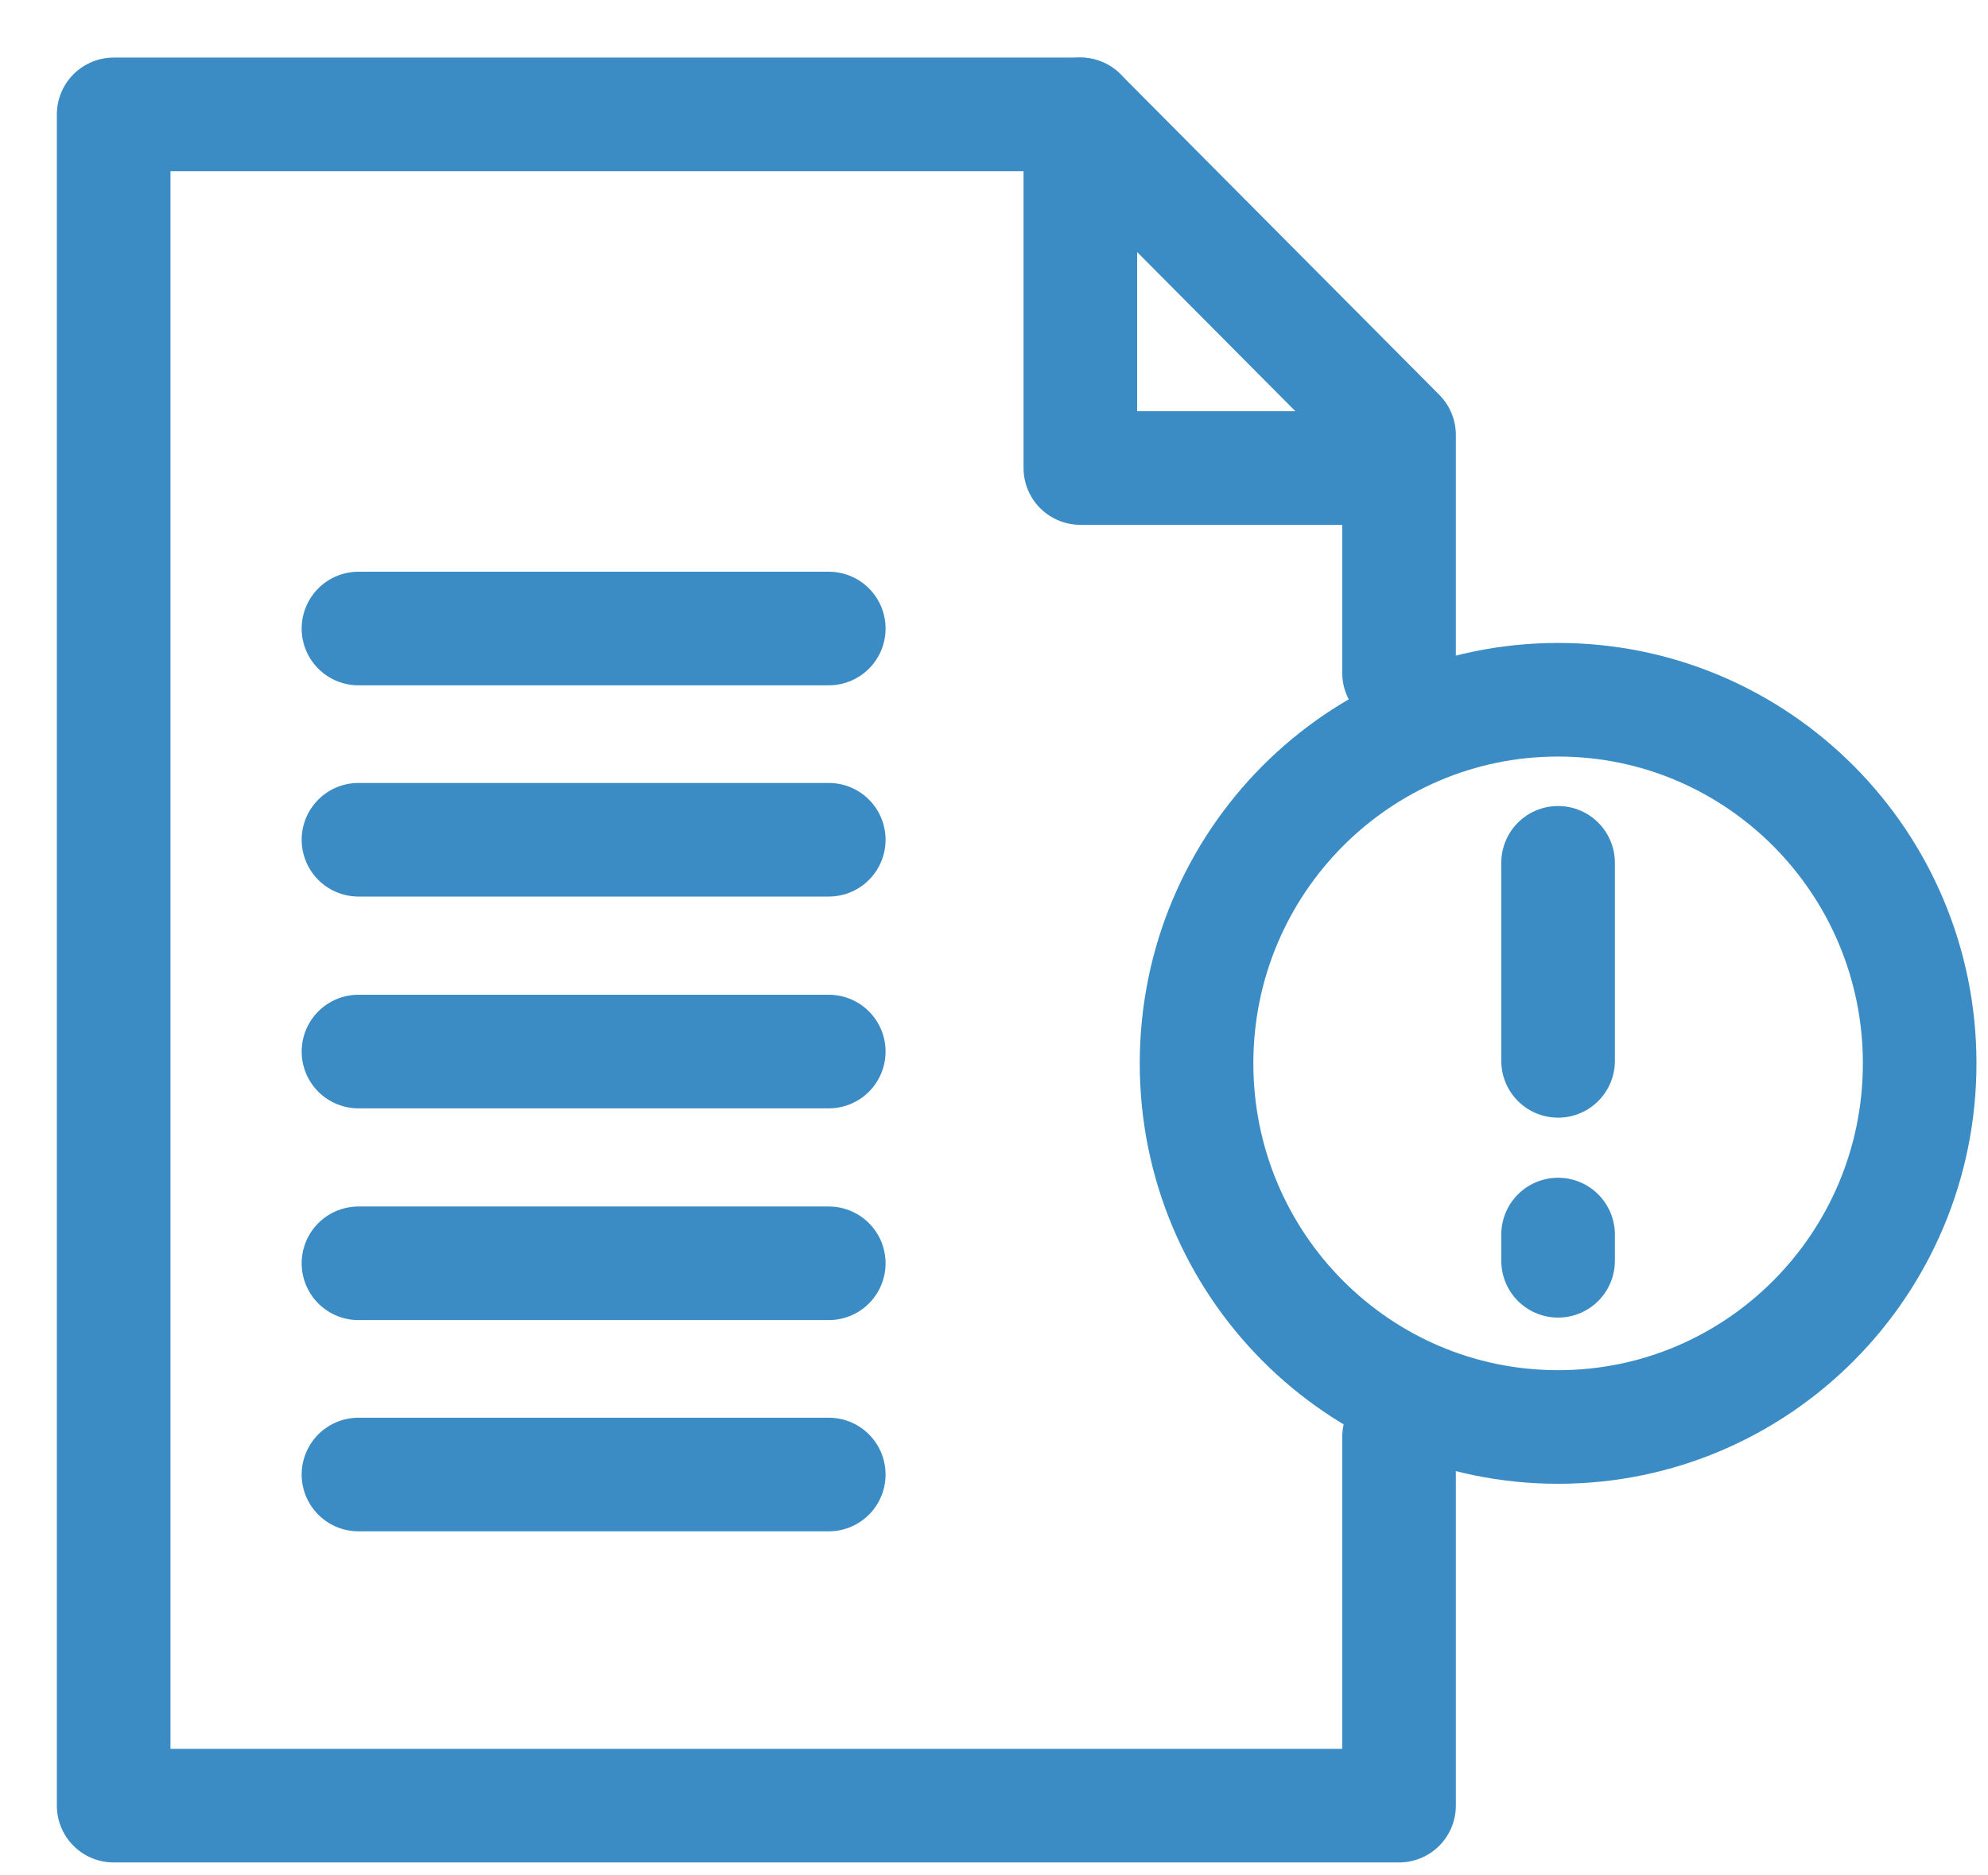
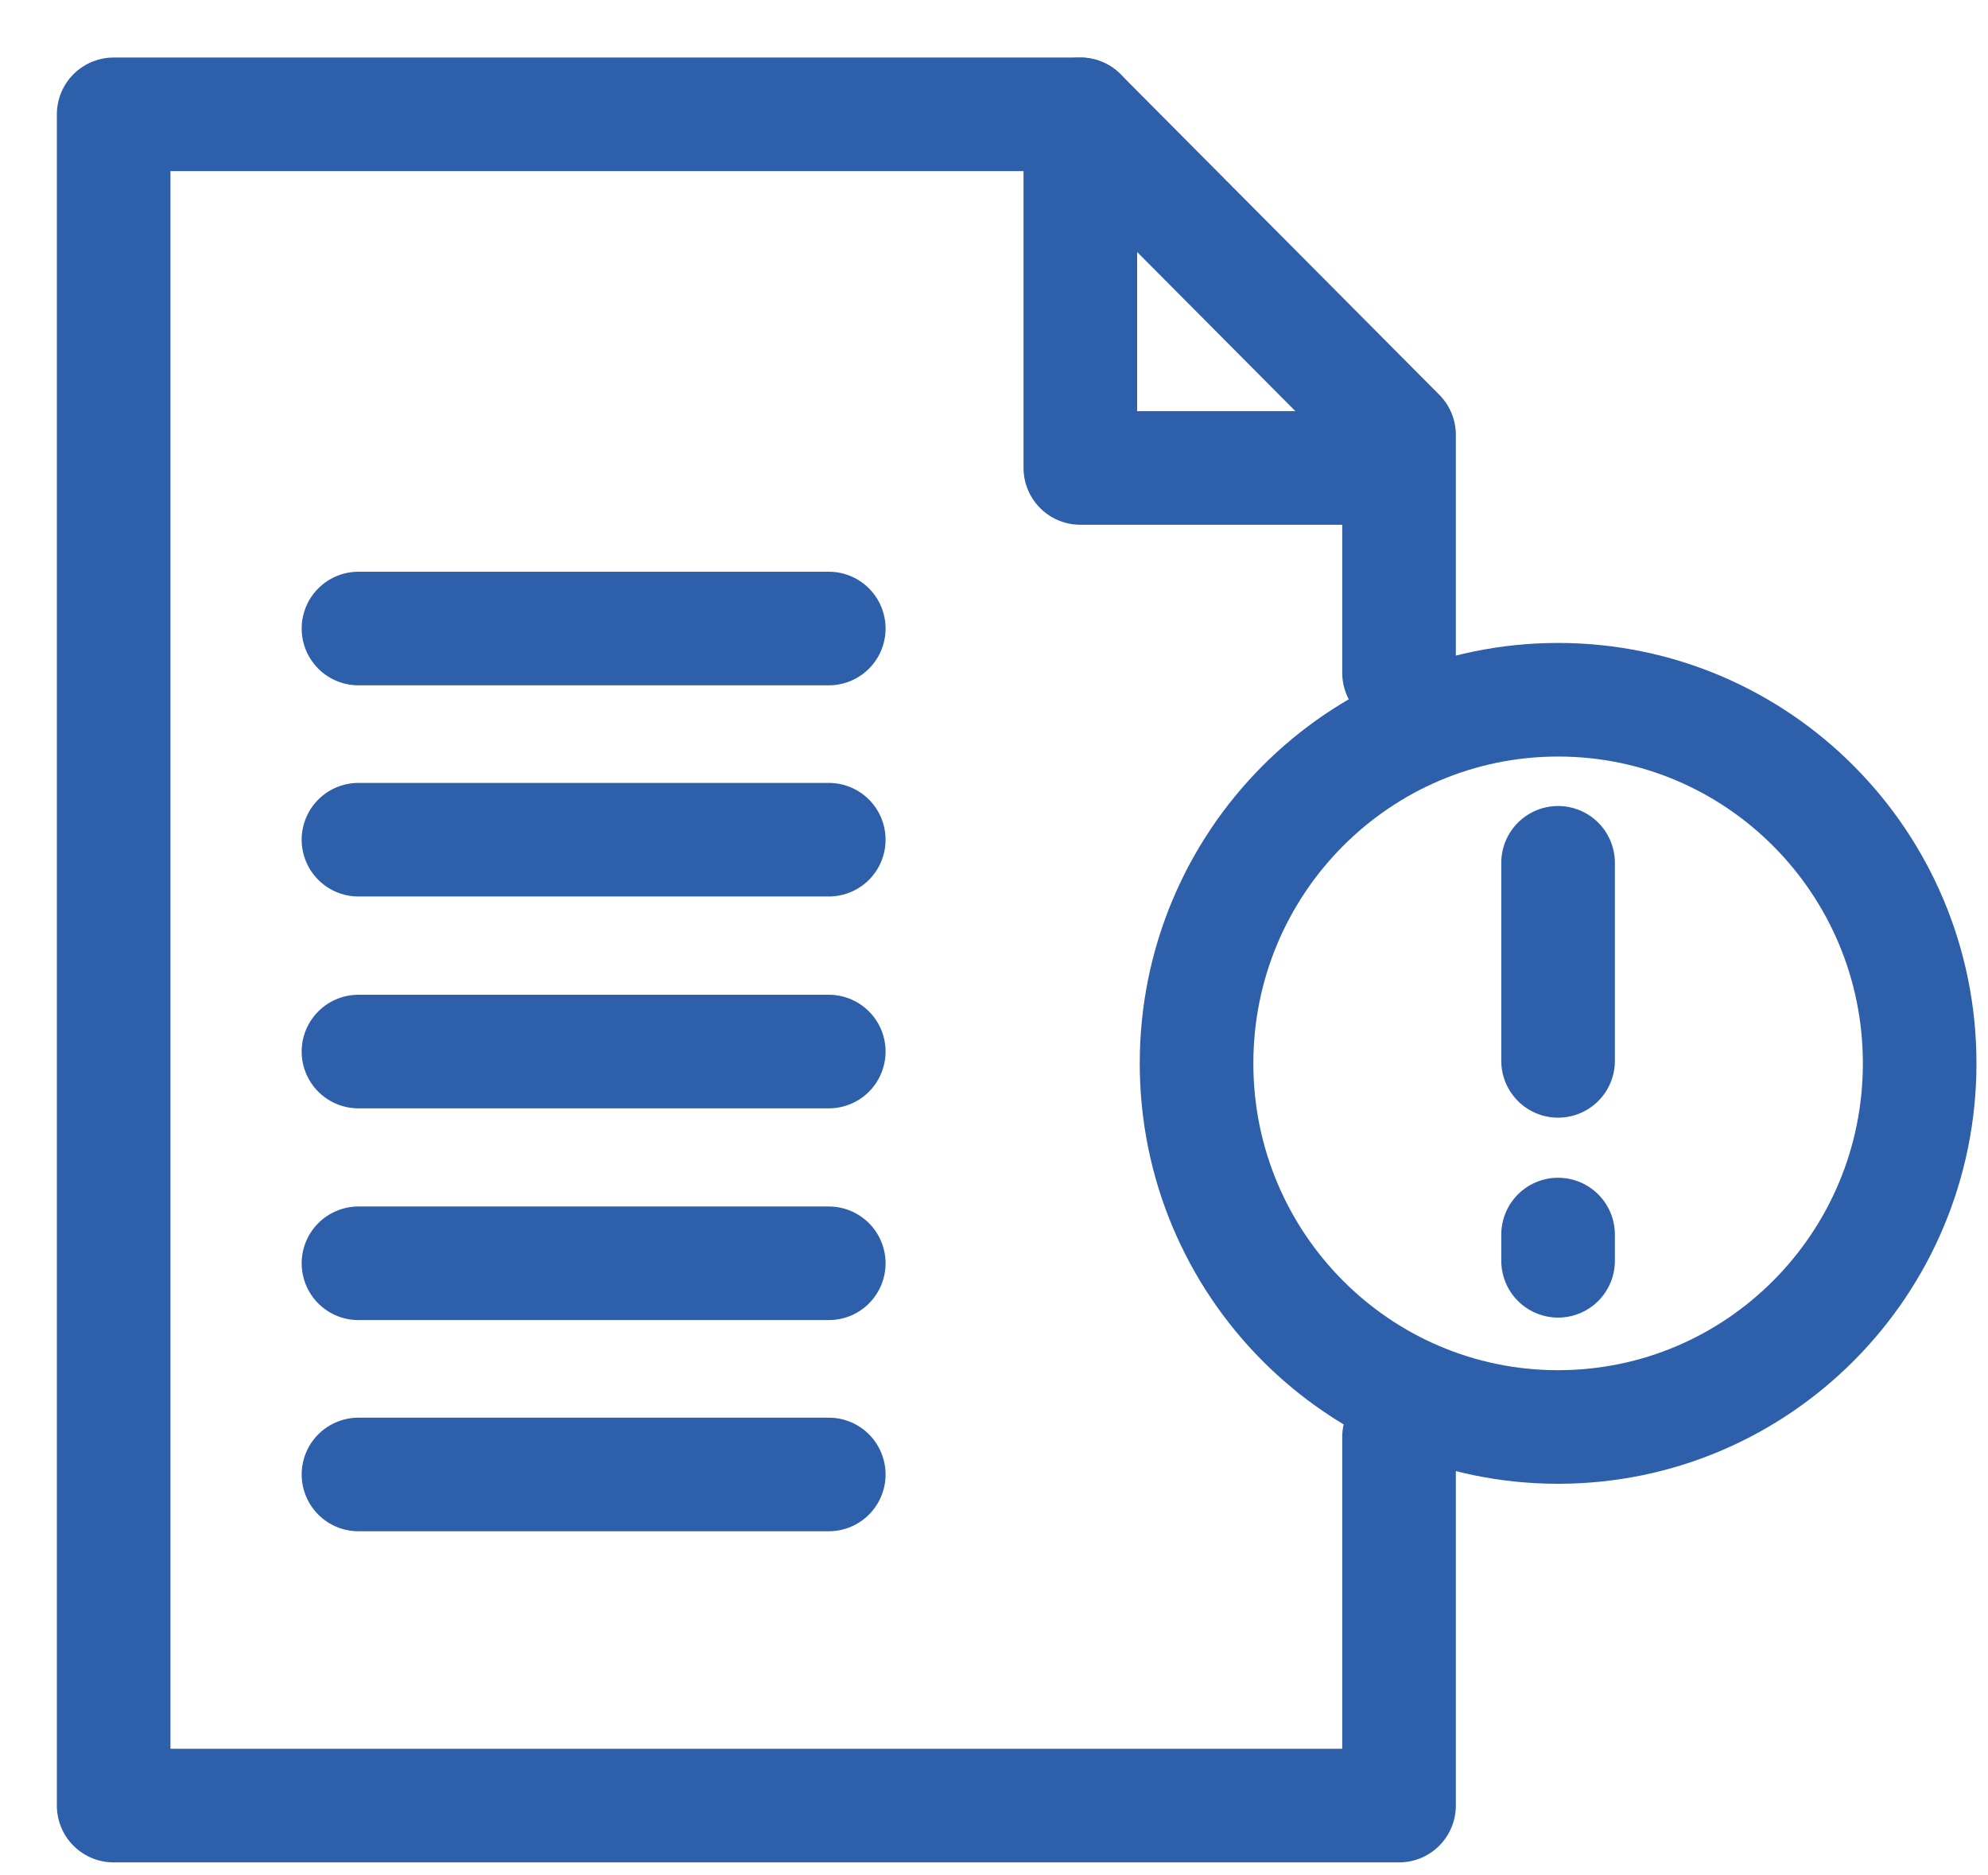
<svg xmlns="http://www.w3.org/2000/svg" width="35" height="33" viewBox="0 0 35 33" fill="none">
-   <path d="M24.631 11.848V7.657L19.02 2.014H2.001V31.791H24.631V25.301" stroke="#3B8CC5" stroke-width="2" stroke-miterlimit="10" stroke-linecap="round" stroke-linejoin="round" />
-   <path d="M6.311 11.066H14.591" stroke="#3B8CC5" stroke-width="2" stroke-miterlimit="10" stroke-linecap="round" stroke-linejoin="round" />
-   <path d="M6.311 14.785H14.591" stroke="#3B8CC5" stroke-width="2" stroke-miterlimit="10" stroke-linecap="round" stroke-linejoin="round" />
-   <path d="M6.311 18.514H14.591" stroke="#3B8CC5" stroke-width="2" stroke-miterlimit="10" stroke-linecap="round" stroke-linejoin="round" />
-   <path d="M6.311 22.242H14.591" stroke="#3B8CC5" stroke-width="2" stroke-miterlimit="10" stroke-linecap="round" stroke-linejoin="round" />
-   <path d="M6.311 25.961H14.591" stroke="#3B8CC5" stroke-width="2" stroke-miterlimit="10" stroke-linecap="round" stroke-linejoin="round" />
-   <path d="M19.02 2.014V8.24H24.423" stroke="#3B8CC5" stroke-width="2" stroke-miterlimit="10" stroke-linecap="round" stroke-linejoin="round" />
-   <path d="M27.431 25.124C30.947 25.124 33.797 22.258 33.797 18.722C33.797 15.187 30.947 12.32 27.431 12.32C23.916 12.32 21.066 15.187 21.066 18.722C21.066 22.258 23.916 25.124 27.431 25.124Z" stroke="#3B8CC5" stroke-width="2" stroke-miterlimit="10" />
-   <path d="M27.431 18.678V15.191" stroke="#3B8CC5" stroke-width="2" stroke-miterlimit="10" stroke-linecap="round" stroke-linejoin="round" />
-   <path d="M27.431 22.198V21.736" stroke="#3B8CC5" stroke-width="2" stroke-miterlimit="10" stroke-linecap="round" stroke-linejoin="round" />
+   <path d="M24.631 11.847V7.656L19.02 2.013H2.001V31.79H24.631V25.3" stroke="#2D5FAA" stroke-width="2" stroke-miterlimit="10" stroke-linecap="round" stroke-linejoin="round" />
+   <path d="M6.311 11.066H14.591" stroke="#2D5FAA" stroke-width="2" stroke-miterlimit="10" stroke-linecap="round" stroke-linejoin="round" />
+   <path d="M6.311 14.784H14.591" stroke="#2D5FAA" stroke-width="2" stroke-miterlimit="10" stroke-linecap="round" stroke-linejoin="round" />
+   <path d="M6.311 18.514H14.591" stroke="#2D5FAA" stroke-width="2" stroke-miterlimit="10" stroke-linecap="round" stroke-linejoin="round" />
+   <path d="M6.311 22.242H14.591" stroke="#2D5FAA" stroke-width="2" stroke-miterlimit="10" stroke-linecap="round" stroke-linejoin="round" />
+   <path d="M6.311 25.96H14.591" stroke="#2D5FAA" stroke-width="2" stroke-miterlimit="10" stroke-linecap="round" stroke-linejoin="round" />
+   <path d="M19.02 2.013V8.239H24.423" stroke="#2D5FAA" stroke-width="2" stroke-miterlimit="10" stroke-linecap="round" stroke-linejoin="round" />
+   <path d="M27.431 25.124C30.947 25.124 33.797 22.258 33.797 18.722C33.797 15.187 30.947 12.32 27.431 12.32C23.916 12.32 21.066 15.187 21.066 18.722C21.066 22.258 23.916 25.124 27.431 25.124Z" stroke="#2D5FAA" stroke-width="2" stroke-miterlimit="10" />
+   <path d="M27.431 18.678V15.191" stroke="#2D5FAA" stroke-width="2" stroke-miterlimit="10" stroke-linecap="round" stroke-linejoin="round" />
+   <path d="M27.431 22.198V21.736" stroke="#2D5FAA" stroke-width="2" stroke-miterlimit="10" stroke-linecap="round" stroke-linejoin="round" />
</svg>
